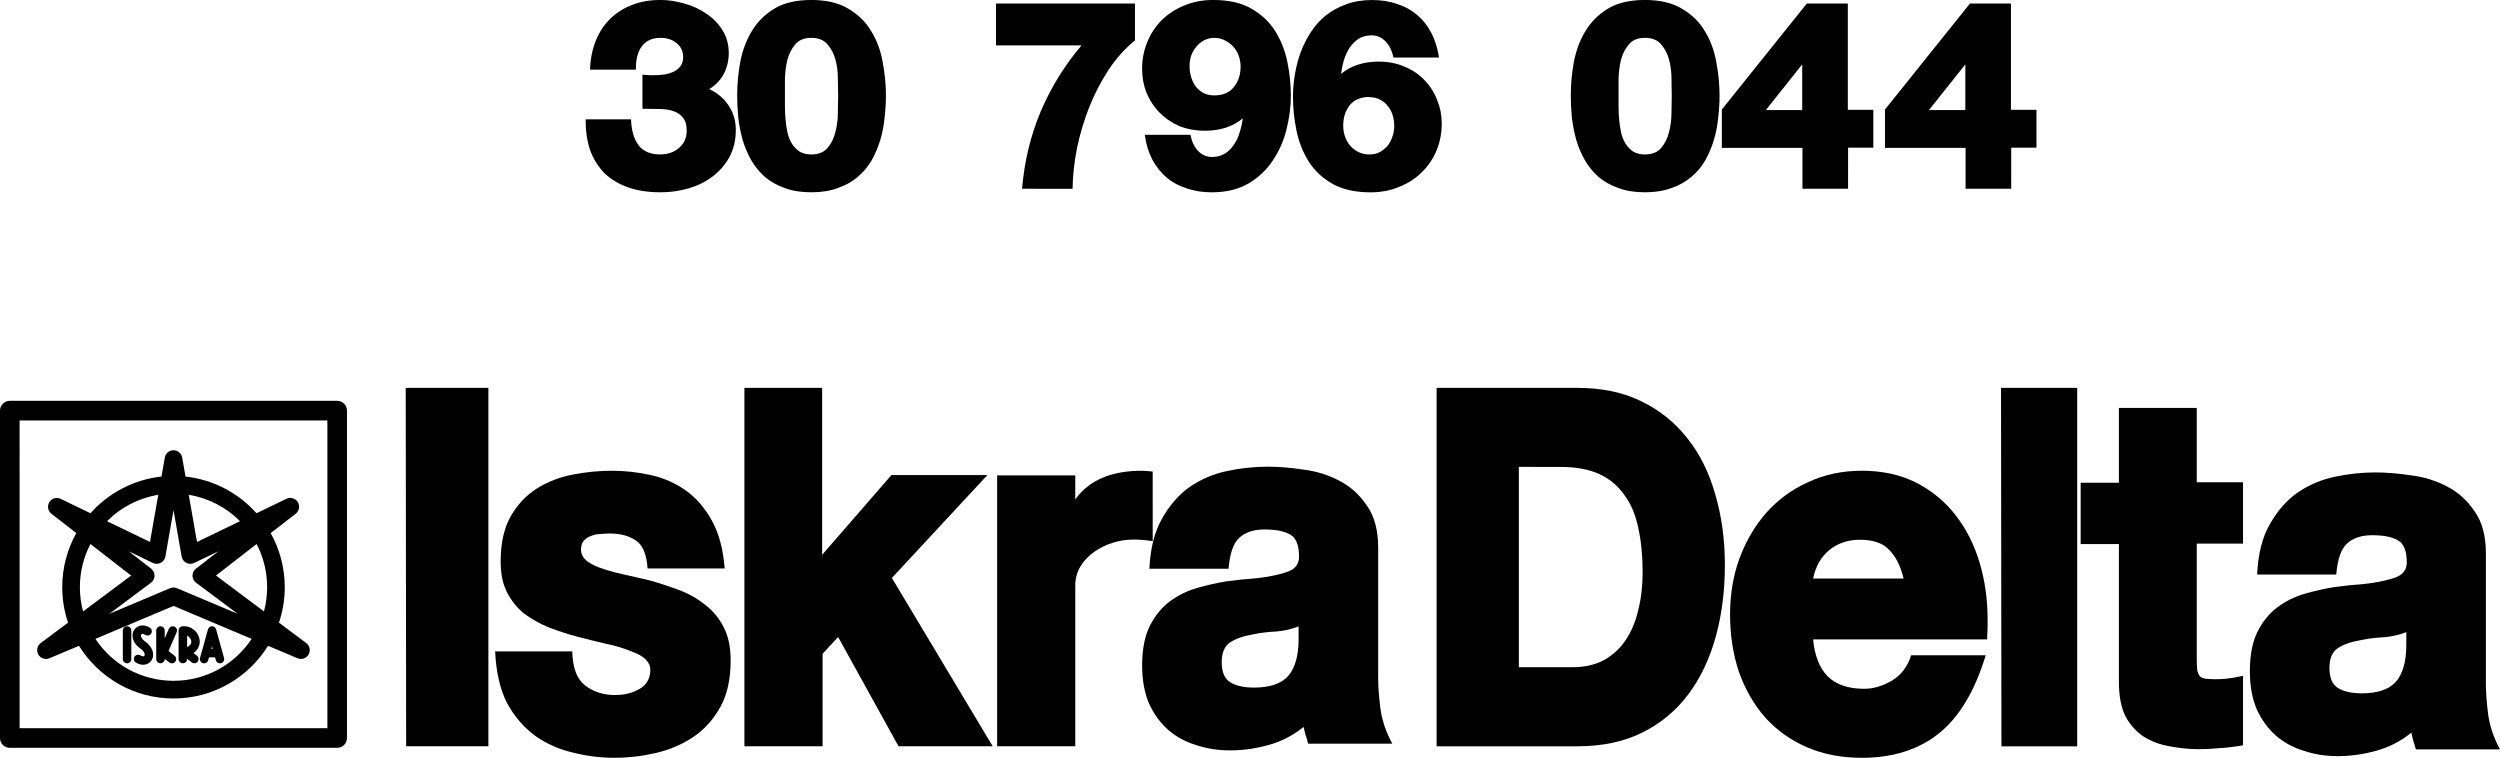
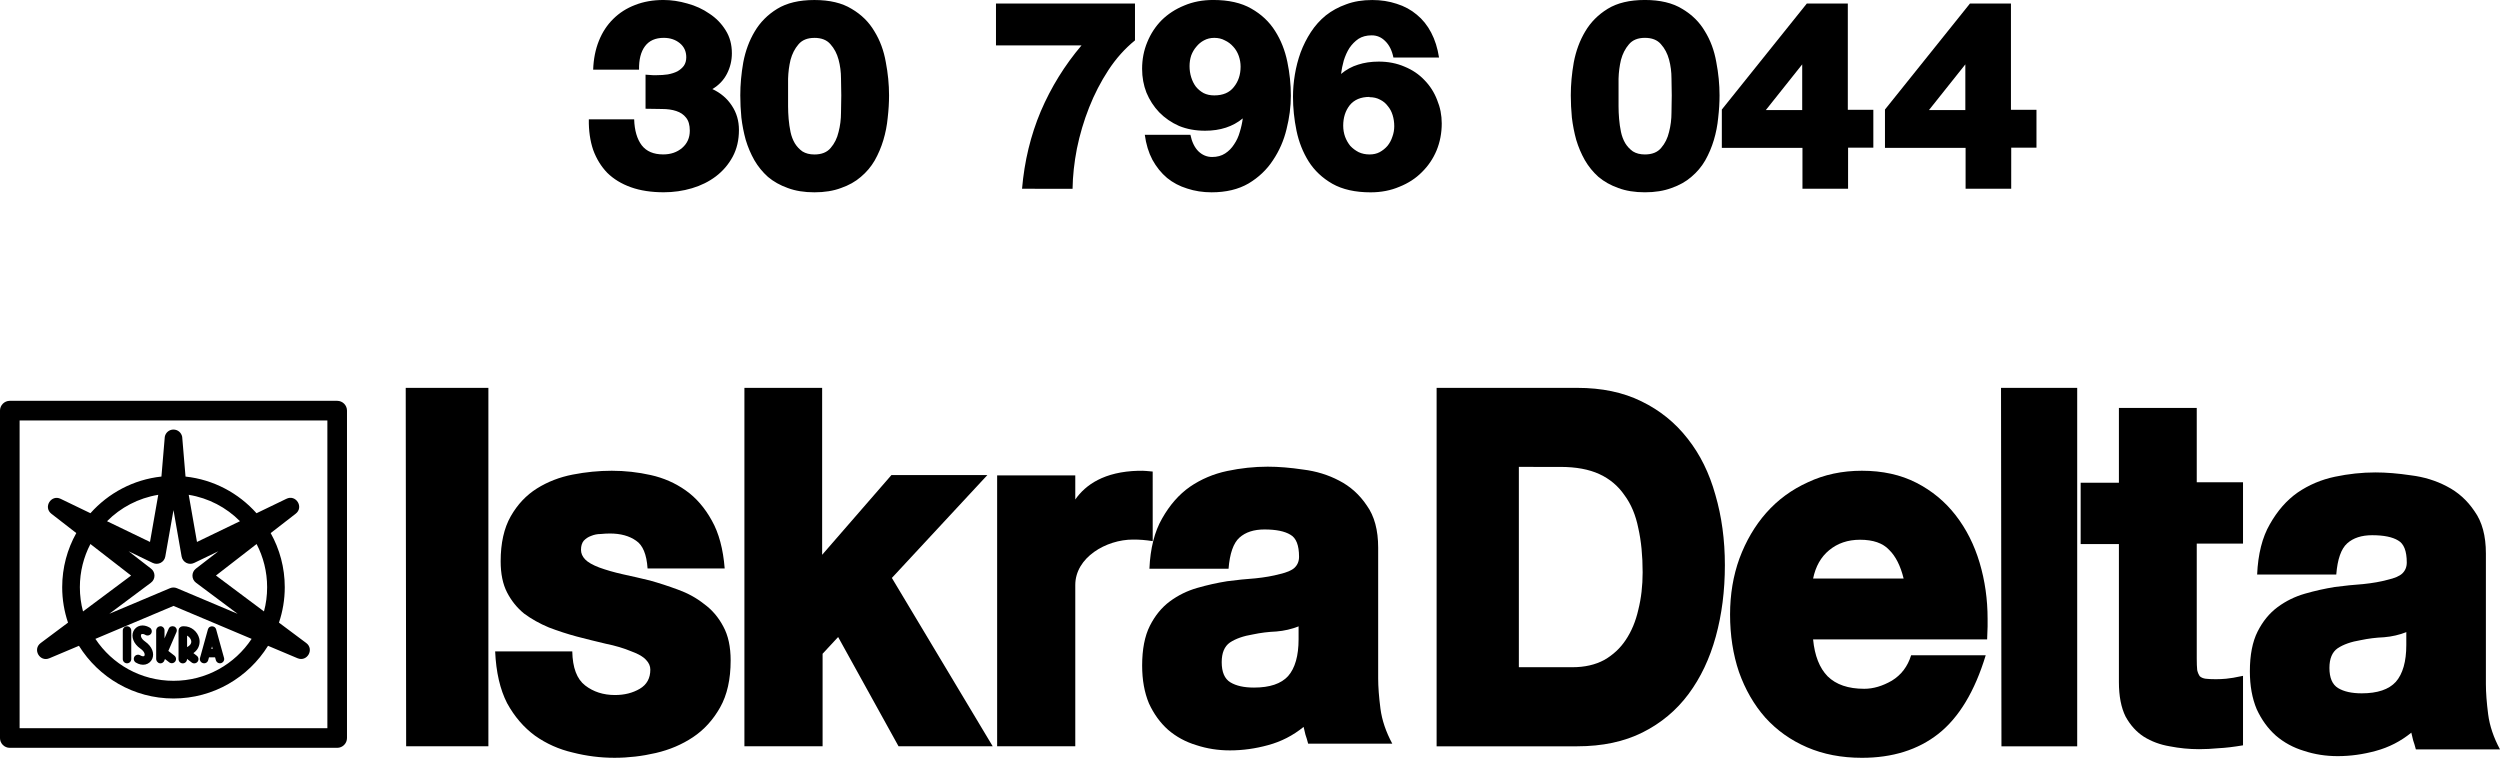
<svg xmlns="http://www.w3.org/2000/svg" width="127.44mm" height="38.629mm" viewBox="0 0 127.44 38.629" version="1.1" id="svg1" xml:space="preserve">
  <defs id="defs1" />
  <g id="layer1" transform="translate(-217.4338,38.62942)">
-     <path style="font-size:13.343px;font-family:KyrillaSansSerif-Black;-inkscape-font-specification:KyrillaSansSerif-Black;fill:#000000;fill-opacity:1;fill-rule:evenodd;stroke:none;stroke-width:0;stroke-linecap:round;stroke-linejoin:bevel;stroke-miterlimit:4.1;stroke-dasharray:none;paint-order:markers fill stroke" d="m 244.501,-35.355 q 0.48,-0.307 0.721,-0.814 0.24,-0.507 0.24,-1.081 0,-0.694 -0.307,-1.214 -0.307,-0.534 -0.801,-0.881 -0.48,-0.36 -1.081,-0.534 -0.6,-0.187 -1.174,-0.187 -0.774,0 -1.401,0.267 -0.614,0.254 -1.067,0.734 -0.454,0.48 -0.707,1.161 -0.254,0.68 -0.28,1.521 h 2.255 q -0.013,-0.801 0.294,-1.241 0.307,-0.44 0.921,-0.44 0.467,0 0.787,0.28 0.32,0.28 0.32,0.747 0,0.267 -0.12,0.454 -0.12,0.173 -0.32,0.294 -0.2,0.107 -0.467,0.16 -0.254,0.04 -0.547,0.04 -0.08,0 -0.187,0 -0.093,0 -0.36,-0.027 v 1.801 q 0.427,0 0.814,0.013 0.4,0 0.694,0.107 0.307,0.107 0.48,0.347 0.187,0.24 0.187,0.694 0,0.56 -0.374,0.907 -0.374,0.347 -0.934,0.347 -0.707,0 -1.054,-0.48 -0.347,-0.494 -0.374,-1.374 h -2.228 q -0.013,0.894 0.213,1.614 0.24,0.707 0.694,1.214 0.467,0.494 1.161,0.761 0.694,0.267 1.614,0.267 0.721,0 1.388,-0.213 0.667,-0.213 1.174,-0.627 0.52,-0.427 0.827,-1.041 0.307,-0.614 0.307,-1.414 0,-0.721 -0.347,-1.281 -0.347,-0.574 -0.961,-0.881 z m 5.017,5.457 q 0.747,0 1.308,-0.227 0.574,-0.213 0.974,-0.587 0.414,-0.374 0.68,-0.867 0.267,-0.507 0.427,-1.081 0.16,-0.574 0.213,-1.174 0.067,-0.614 0.067,-1.188 0,-0.867 -0.16,-1.761 -0.147,-0.907 -0.56,-1.628 -0.4,-0.734 -1.121,-1.188 -0.707,-0.467 -1.828,-0.467 -1.121,0 -1.828,0.467 -0.707,0.467 -1.107,1.201 -0.4,0.721 -0.56,1.628 -0.147,0.894 -0.147,1.748 0,0.574 0.053,1.174 0.067,0.6 0.213,1.174 0.16,0.574 0.427,1.081 0.267,0.494 0.667,0.881 0.414,0.374 0.974,0.587 0.56,0.227 1.308,0.227 z m 0,-8.166 q 0.52,0 0.787,0.334 0.28,0.334 0.4,0.814 0.12,0.48 0.12,1.001 0.013,0.52 0.013,0.894 0,0.374 -0.013,0.907 0,0.534 -0.12,1.027 -0.107,0.494 -0.387,0.841 -0.267,0.347 -0.801,0.347 -0.347,0 -0.587,-0.16 -0.227,-0.173 -0.374,-0.427 -0.147,-0.267 -0.213,-0.6 -0.067,-0.347 -0.093,-0.694 -0.027,-0.347 -0.027,-0.667 0,-0.334 0,-0.574 0,-0.36 0,-0.881 0.013,-0.52 0.12,-1.001 0.12,-0.48 0.387,-0.814 0.267,-0.347 0.787,-0.347 z" id="text28" transform="scale(1.037158,0.9641736)" aria-label="30 " />
+     <path style="font-size:13.343px;font-family:KyrillaSansSerif-Black;-inkscape-font-specification:KyrillaSansSerif-Black;fill:#000000;fill-opacity:1;fill-rule:evenodd;stroke:none;stroke-width:0;stroke-linecap:round;stroke-linejoin:bevel;stroke-miterlimit:4.1;stroke-dasharray:none;paint-order:markers fill stroke" d="m 253.746,-34.088 q 0.498,-0.296 0.747,-0.785 0.249,-0.489 0.249,-1.042 0,-0.669 -0.318,-1.171 -0.318,-0.515 -0.83,-0.849 -0.498,-0.347 -1.121,-0.515 -0.623,-0.18 -1.218,-0.18 -0.803,0 -1.453,0.257 -0.637,0.244 -1.107,0.708 -0.471,0.463 -0.733,1.119 -0.263,0.656 -0.291,1.467 h 2.339 q -0.014,-0.772 0.304,-1.196 0.318,-0.425 0.955,-0.425 0.484,0 0.816,0.27 0.332,0.27 0.332,0.72 0,0.257 -0.125,0.437 -0.125,0.167 -0.332,0.283 -0.208,0.103 -0.484,0.154 -0.263,0.039 -0.567,0.039 -0.083,0 -0.194,0 -0.097,0 -0.374,-0.026 v 1.737 q 0.443,0 0.844,0.013 0.415,0 0.72,0.103 0.318,0.103 0.498,0.334 0.194,0.232 0.194,0.669 0,0.54 -0.387,0.875 -0.388,0.334 -0.969,0.334 -0.733,0 -1.093,-0.463 -0.36,-0.476 -0.387,-1.325 h -2.311 q -0.014,0.862 0.221,1.557 0.249,0.682 0.72,1.171 0.484,0.476 1.204,0.733 0.72,0.257 1.674,0.257 0.747,0 1.439,-0.206 0.692,-0.206 1.218,-0.605 0.54,-0.412 0.858,-1.003 0.318,-0.592 0.318,-1.364 0,-0.695 -0.36,-1.235 -0.36,-0.553 -0.996,-0.849 z m 5.203,5.262 q 0.775,0 1.356,-0.219 0.595,-0.206 1.01,-0.566 0.429,-0.36 0.706,-0.836 0.277,-0.489 0.443,-1.042 0.166,-0.553 0.221,-1.132 0.069,-0.592 0.069,-1.145 0,-0.836 -0.166,-1.698 -0.152,-0.875 -0.581,-1.57 -0.415,-0.708 -1.162,-1.145 -0.733,-0.45 -1.896,-0.45 -1.162,0 -1.896,0.45 -0.733,0.45 -1.149,1.158 -0.415,0.695 -0.581,1.57 -0.152,0.862 -0.152,1.685 0,0.553 0.055,1.132 0.069,0.579 0.221,1.132 0.166,0.553 0.443,1.042 0.277,0.476 0.692,0.849 0.429,0.36 1.01,0.566 0.581,0.219 1.356,0.219 z m 0,-7.873 q 0.54,0 0.816,0.322 0.291,0.322 0.415,0.785 0.125,0.463 0.125,0.965 0.014,0.502 0.014,0.862 0,0.36 -0.014,0.875 0,0.515 -0.125,0.991 -0.111,0.476 -0.401,0.81 -0.277,0.334 -0.83,0.334 -0.36,0 -0.609,-0.154 -0.235,-0.167 -0.387,-0.412 -0.152,-0.257 -0.221,-0.579 -0.069,-0.334 -0.097,-0.669 -0.028,-0.334 -0.028,-0.643 0,-0.322 0,-0.553 0,-0.347 0,-0.849 0.014,-0.502 0.125,-0.965 0.125,-0.463 0.401,-0.785 0.277,-0.334 0.816,-0.334 z" id="text28" aria-label="30 " />
    <path style="font-size:13.343px;font-family:KyrillaSansSerif-Black;-inkscape-font-specification:KyrillaSansSerif-Black;fill:#000000;fill-opacity:1;fill-rule:evenodd;stroke:none;stroke-width:0;stroke-linecap:round;stroke-linejoin:bevel;stroke-miterlimit:4.1;stroke-dasharray:none;paint-order:markers fill stroke" d="m 262.36,-30.084 q 0.013,-1.014 0.213,-2.122 0.213,-1.121 0.6,-2.175 0.387,-1.054 0.947,-1.975 0.56,-0.921 1.308,-1.574 V -39.878 h -6.832 v 2.215 h 4.203 q -1.241,1.574 -2.001,3.482 -0.747,1.908 -0.921,4.096 z m 8.366,-3.723 q -0.04,0.347 -0.147,0.721 -0.093,0.36 -0.28,0.654 -0.173,0.294 -0.44,0.48 -0.267,0.187 -0.64,0.187 -0.387,0 -0.68,-0.307 -0.28,-0.307 -0.387,-0.867 h -2.242 q 0.093,0.747 0.374,1.321 0.294,0.574 0.721,0.961 0.427,0.374 0.987,0.56 0.56,0.2 1.201,0.2 1.067,0 1.815,-0.467 0.747,-0.48 1.201,-1.228 0.467,-0.747 0.667,-1.641 0.213,-0.907 0.213,-1.775 0,-0.894 -0.173,-1.788 -0.173,-0.907 -0.6,-1.628 -0.427,-0.734 -1.174,-1.188 -0.734,-0.454 -1.868,-0.454 -0.787,0 -1.428,0.294 -0.64,0.28 -1.107,0.774 -0.454,0.494 -0.707,1.161 -0.254,0.654 -0.254,1.414 0,0.667 0.213,1.254 0.227,0.587 0.627,1.041 0.414,0.454 0.974,0.721 0.574,0.254 1.281,0.254 1.121,0 1.855,-0.654 z m -1.401,-4.256 q 0.294,0 0.52,0.133 0.24,0.12 0.414,0.334 0.173,0.2 0.267,0.48 0.093,0.28 0.093,0.574 0,0.64 -0.334,1.081 -0.32,0.44 -0.961,0.44 -0.294,0 -0.52,-0.12 -0.227,-0.133 -0.387,-0.347 -0.147,-0.213 -0.227,-0.494 -0.08,-0.28 -0.08,-0.587 0,-0.294 0.08,-0.56 0.093,-0.267 0.254,-0.467 0.16,-0.213 0.374,-0.334 0.227,-0.133 0.507,-0.133 z m 6.231,1.908 q 0.04,-0.347 0.133,-0.707 0.107,-0.374 0.28,-0.667 0.187,-0.294 0.44,-0.48 0.267,-0.187 0.654,-0.187 0.387,0 0.667,0.307 0.294,0.307 0.4,0.867 h 2.242 q -0.107,-0.747 -0.387,-1.321 -0.28,-0.574 -0.707,-0.947 -0.427,-0.387 -0.987,-0.574 -0.56,-0.2 -1.201,-0.2 -0.721,0 -1.281,0.227 -0.56,0.213 -1.001,0.587 -0.427,0.374 -0.734,0.881 -0.307,0.507 -0.507,1.081 -0.187,0.56 -0.28,1.161 -0.093,0.6 -0.093,1.174 0,0.894 0.173,1.801 0.173,0.894 0.6,1.628 0.427,0.721 1.161,1.174 0.747,0.454 1.881,0.454 0.774,0 1.414,-0.294 0.654,-0.28 1.107,-0.774 0.467,-0.494 0.721,-1.147 0.254,-0.667 0.254,-1.428 0,-0.654 -0.227,-1.241 -0.213,-0.6 -0.627,-1.054 -0.4,-0.454 -0.974,-0.707 -0.574,-0.267 -1.268,-0.267 -0.56,0 -1.014,0.16 -0.454,0.147 -0.841,0.494 z m 1.401,1.228 q 0.294,0 0.52,0.133 0.227,0.12 0.374,0.334 0.16,0.2 0.24,0.48 0.08,0.28 0.08,0.587 0,0.294 -0.093,0.56 -0.08,0.267 -0.24,0.48 -0.16,0.2 -0.387,0.334 -0.213,0.12 -0.494,0.12 -0.294,0 -0.534,-0.12 -0.24,-0.133 -0.414,-0.334 -0.16,-0.213 -0.254,-0.48 -0.093,-0.28 -0.093,-0.587 0,-0.64 0.32,-1.081 0.334,-0.44 0.974,-0.44 z" id="text28-0" transform="scale(1.037158,0.9641735)" aria-label="796" />
    <path id="path29" style="font-size:13.343px;font-family:KyrillaSansSerif-Black;-inkscape-font-specification:KyrillaSansSerif-Black;fill:#000000;fill-opacity:1;fill-rule:evenodd;stroke:none;stroke-width:0;stroke-linecap:round;stroke-linejoin:bevel;stroke-miterlimit:4.1;stroke-dasharray:none;paint-order:markers fill stroke" d="m 319.958,-31.103 h 1.287 v -1.93 h -1.301 v -5.416 h -2.09 l -4.332,5.403 v 1.955 h 4.11 v 2.084 h 2.325 z m -2.339,-4.245 v 2.329 h -1.854 z" />
    <path id="path5" style="font-size:13.343px;font-family:KyrillaSansSerif-Black;-inkscape-font-specification:KyrillaSansSerif-Black;fill:#000000;fill-opacity:1;fill-rule:evenodd;stroke:none;stroke-width:0;stroke-linecap:round;stroke-linejoin:bevel;stroke-miterlimit:4.1;stroke-dasharray:none;paint-order:markers fill stroke" d="m 311.642,-31.103 h 1.287 v -1.93 h -1.301 v -5.416 h -2.09 l -4.332,5.403 v 1.955 h 4.11 v 2.084 h 2.325 z m -2.339,-4.245 v 2.329 h -1.854 z" />
    <path id="text28-0-2" style="font-size:13.343px;font-family:KyrillaSansSerif-Black;-inkscape-font-specification:KyrillaSansSerif-Black;fill:#000000;fill-opacity:1;fill-rule:evenodd;stroke:none;stroke-width:0;stroke-linecap:round;stroke-linejoin:bevel;stroke-miterlimit:4.1;stroke-dasharray:none;paint-order:markers fill stroke" transform="scale(1.037158,0.9641735)" d="m 290.49,-29.898 q 0.747,0 1.308,-0.227 0.574,-0.213 0.974,-0.587 0.414,-0.374 0.68,-0.867 0.267,-0.507 0.427,-1.081 0.16,-0.574 0.213,-1.174 0.067,-0.614 0.067,-1.188 0,-0.867 -0.16,-1.761 -0.147,-0.907 -0.56,-1.628 -0.4,-0.734 -1.121,-1.188 -0.707,-0.467 -1.828,-0.467 -1.121,0 -1.828,0.467 -0.707,0.467 -1.107,1.201 -0.4,0.721 -0.56,1.628 -0.147,0.894 -0.147,1.748 0,0.574 0.053,1.174 0.067,0.6 0.213,1.174 0.16,0.574 0.427,1.081 0.267,0.494 0.667,0.881 0.414,0.374 0.974,0.587 0.56,0.227 1.308,0.227 z m 0,-8.166 q 0.52,0 0.787,0.334 0.28,0.334 0.4,0.814 0.12,0.48 0.12,1.001 0.013,0.52 0.013,0.894 0,0.374 -0.013,0.907 0,0.534 -0.12,1.027 -0.107,0.494 -0.387,0.841 -0.267,0.347 -0.801,0.347 -0.347,0 -0.587,-0.16 -0.227,-0.173 -0.374,-0.427 -0.147,-0.267 -0.213,-0.6 -0.067,-0.347 -0.093,-0.694 -0.027,-0.347 -0.027,-0.667 0,-0.334 0,-0.574 0,-0.36 0,-0.881 0.013,-0.52 0.12,-1.001 0.12,-0.48 0.387,-0.814 0.267,-0.347 0.787,-0.347 z" />
    <g id="g2" transform="matrix(0.7029153,0,0,0.7029153,200.7341,-70.66771)" style="fill:#000000;fill-opacity:1;stroke:none;stroke-width:0;stroke-dasharray:none">
      <path id="path4-31" style="font-size:33.028px;font-family:KyrillaSansSerif-Black;-inkscape-font-specification:KyrillaSansSerif-Black;fill:#000000;fill-opacity:1;fill-rule:evenodd;stroke:none;stroke-width:0;stroke-dasharray:none" d="m 118.625,99.51 h 6.102 c -0.462,-0.857 -0.748,-1.703 -0.858,-2.537 -0.11,-0.857 -0.165,-1.587 -0.165,-2.189 v -9.488 c 0,-1.274 -0.275,-2.294 -0.825,-3.058 -0.528,-0.788 -1.198,-1.39 -2.012,-1.807 -0.792,-0.417 -1.66,-0.683 -2.606,-0.799 -0.923,-0.139 -1.781,-0.209 -2.573,-0.209 -0.967,0 -1.946,0.104 -2.935,0.313 -0.989,0.209 -1.891,0.591 -2.704,1.147 -0.792,0.556 -1.462,1.321 -2.012,2.294 -0.55,0.95 -0.858,2.166 -0.923,3.649 h 5.739 c 0.088,-1.112 0.352,-1.865 0.792,-2.259 0.44,-0.394 1.044,-0.591 1.814,-0.591 0.836,0 1.462,0.127 1.88,0.382 0.418,0.232 0.627,0.765 0.627,1.599 0,0.324 -0.11,0.591 -0.33,0.799 -0.198,0.185 -0.55,0.336 -1.055,0.452 -0.506,0.139 -1.099,0.243 -1.781,0.313 -0.66,0.046 -1.341,0.116 -2.045,0.209 -0.726,0.116 -1.451,0.278 -2.177,0.487 -0.726,0.209 -1.385,0.533 -1.979,0.973 -0.594,0.44 -1.077,1.031 -1.451,1.772 -0.374,0.741 -0.561,1.703 -0.561,2.885 0,1.043 0.165,1.958 0.495,2.746 0.352,0.765 0.814,1.402 1.385,1.911 0.594,0.51 1.275,0.88 2.045,1.112 0.77,0.255 1.583,0.382 2.441,0.382 0.923,0 1.847,-0.127 2.77,-0.382 0.945,-0.255 1.803,-0.695 2.573,-1.321 0.044,0.185 0.088,0.371 0.132,0.556 0.066,0.185 0.132,0.405 0.198,0.66 z m -0.693,-8.515 v 0.938 c 0,1.205 -0.253,2.097 -0.759,2.676 -0.506,0.556 -1.33,0.834 -2.474,0.834 -0.726,0 -1.297,-0.127 -1.715,-0.382 -0.418,-0.255 -0.627,-0.741 -0.627,-1.46 0,-0.672 0.198,-1.147 0.594,-1.425 0.418,-0.278 0.978,-0.475 1.682,-0.591 0.55,-0.116 1.11,-0.185 1.682,-0.209 0.572,-0.046 1.121,-0.174 1.649,-0.382 z" />
      <path id="path4-3-6" style="font-size:33.028px;font-family:KyrillaSansSerif-Black;-inkscape-font-specification:KyrillaSansSerif-Black;fill:#000000;fill-opacity:1;fill-rule:evenodd;stroke:none;stroke-width:0;stroke-dasharray:none" d="m 198.958,99.927 h 6.102 c -0.462,-0.857 -0.748,-1.703 -0.858,-2.537 -0.11,-0.857 -0.165,-1.587 -0.165,-2.189 v -9.488 c 0,-1.274 -0.275,-2.294 -0.825,-3.058 -0.528,-0.788 -1.198,-1.39 -2.012,-1.807 -0.792,-0.417 -1.66,-0.683 -2.606,-0.799 -0.923,-0.139 -1.781,-0.209 -2.573,-0.209 -0.967,0 -1.946,0.104 -2.935,0.313 -0.989,0.209 -1.891,0.591 -2.704,1.147 -0.792,0.556 -1.462,1.321 -2.012,2.294 -0.55,0.95 -0.858,2.166 -0.923,3.649 h 5.739 c 0.088,-1.112 0.352,-1.865 0.792,-2.259 0.44,-0.394 1.044,-0.591 1.814,-0.591 0.836,0 1.462,0.127 1.88,0.382 0.418,0.232 0.627,0.765 0.627,1.599 0,0.324 -0.11,0.591 -0.33,0.799 -0.198,0.185 -0.55,0.336 -1.055,0.452 -0.506,0.139 -1.099,0.243 -1.781,0.313 -0.66,0.046 -1.341,0.116 -2.045,0.209 -0.726,0.116 -1.451,0.278 -2.177,0.487 -0.726,0.209 -1.385,0.533 -1.979,0.973 -0.594,0.44 -1.077,1.031 -1.451,1.772 -0.374,0.741 -0.561,1.703 -0.561,2.885 0,1.043 0.165,1.958 0.495,2.746 0.352,0.765 0.814,1.402 1.385,1.911 0.594,0.51 1.275,0.88 2.045,1.112 0.77,0.255 1.583,0.382 2.441,0.382 0.923,0 1.847,-0.127 2.77,-0.382 0.945,-0.255 1.803,-0.695 2.573,-1.321 0.044,0.185 0.088,0.371 0.132,0.556 0.066,0.185 0.132,0.405 0.198,0.66 z m -0.693,-8.515 v 0.938 c 0,1.205 -0.253,2.097 -0.759,2.676 -0.506,0.556 -1.33,0.834 -2.474,0.834 -0.726,0 -1.297,-0.127 -1.715,-0.382 -0.418,-0.255 -0.627,-0.741 -0.627,-1.46 0,-0.672 0.198,-1.147 0.594,-1.425 0.418,-0.278 0.978,-0.475 1.682,-0.591 0.55,-0.116 1.11,-0.185 1.682,-0.209 0.572,-0.046 1.121,-0.174 1.649,-0.382 z" />
      <path style="font-size:33.028px;font-family:KyrillaSansSerif-Black;-inkscape-font-specification:KyrillaSansSerif-Black;fill:#000000;fill-opacity:1;fill-rule:evenodd;stroke:none;stroke-width:0;stroke-dasharray:none" d="m 88.921,99.701 h 6.829 L 88.437,87.492 95.363,80.031 H 88.405 L 83.38,85.814 V 73.706 h -5.637 v 25.995 h 5.67 v -6.711 l 1.127,-1.214 z" id="path2-7" />
      <path style="font-size:33.028px;font-family:KyrillaSansSerif-Black;-inkscape-font-specification:KyrillaSansSerif-Black;fill:#000000;fill-opacity:1;fill-rule:evenodd;stroke:none;stroke-width:0;stroke-dasharray:none" d="m 68.322,100.535 c 0.999,0 1.998,-0.116 2.996,-0.348 0.999,-0.232 1.898,-0.614 2.697,-1.147 0.799,-0.533 1.454,-1.251 1.964,-2.155 0.511,-0.904 0.766,-2.039 0.766,-3.406 0,-0.996 -0.178,-1.819 -0.533,-2.467 C 75.858,90.341 75.392,89.796 74.815,89.379 74.26,88.939 73.627,88.592 72.917,88.337 72.229,88.082 71.552,87.862 70.886,87.676 70.22,87.514 69.565,87.364 68.922,87.225 68.3,87.086 67.734,86.923 67.224,86.738 c -0.488,-0.185 -0.832,-0.382 -1.032,-0.591 -0.2,-0.209 -0.3,-0.44 -0.3,-0.695 0,-0.278 0.067,-0.498 0.2,-0.66 0.155,-0.162 0.333,-0.278 0.533,-0.348 0.222,-0.093 0.455,-0.139 0.699,-0.139 0.244,-0.023 0.466,-0.035 0.666,-0.035 0.777,0 1.409,0.174 1.898,0.521 0.488,0.324 0.766,0.996 0.832,2.016 h 5.593 c -0.111,-1.413 -0.422,-2.572 -0.932,-3.475 -0.511,-0.927 -1.143,-1.657 -1.898,-2.189 -0.755,-0.533 -1.598,-0.904 -2.53,-1.112 -0.932,-0.209 -1.876,-0.313 -2.83,-0.313 -0.932,0 -1.876,0.093 -2.83,0.278 -0.954,0.185 -1.82,0.521 -2.597,1.008 -0.777,0.487 -1.409,1.158 -1.898,2.016 -0.488,0.857 -0.732,1.946 -0.732,3.267 0,0.904 0.155,1.657 0.466,2.259 0.311,0.602 0.721,1.112 1.232,1.529 0.533,0.394 1.132,0.73 1.798,1.008 0.666,0.255 1.343,0.475 2.031,0.66 0.71,0.185 1.409,0.359 2.098,0.521 0.688,0.139 1.31,0.324 1.864,0.556 0.511,0.185 0.866,0.394 1.065,0.626 0.2,0.209 0.3,0.44 0.3,0.695 0,0.626 -0.255,1.089 -0.766,1.39 -0.511,0.301 -1.11,0.452 -1.798,0.452 -0.843,0 -1.565,-0.232 -2.164,-0.695 -0.599,-0.463 -0.91,-1.286 -0.932,-2.467 h -5.593 c 0.067,1.506 0.355,2.757 0.866,3.753 0.533,0.973 1.21,1.761 2.031,2.363 0.821,0.579 1.731,0.985 2.73,1.216 0.999,0.255 2.009,0.382 3.03,0.382 z" id="path1-5" />
      <path style="font-size:33.028px;font-family:KyrillaSansSerif-Black;-inkscape-font-specification:KyrillaSansSerif-Black;fill:#000000;fill-opacity:1;fill-rule:evenodd;stroke:none;stroke-width:0;stroke-dasharray:none" d="m 53.212,99.701 h 5.964 V 73.706 h -5.995 z" id="text1-48" />
      <path style="font-size:33.028px;font-family:KyrillaSansSerif-Black;-inkscape-font-specification:KyrillaSansSerif-Black;fill:#000000;fill-opacity:1;fill-rule:evenodd;stroke:none;stroke-width:0;stroke-dasharray:none" d="m 183.23,99.91 q 0.677,0 1.419,-0.07 0.742,-0.035 1.774,-0.209 v -5.039 q -0.806,0.174 -1.226,0.209 -0.387,0.035 -0.742,0.035 -0.452,0 -0.742,-0.035 -0.258,-0.035 -0.419,-0.174 -0.129,-0.174 -0.194,-0.452 -0.032,-0.313 -0.032,-0.834 v -8.341 h 3.355 v -4.448 h -3.355 v -5.387 h -5.645 v 5.422 h -2.774 v 4.448 h 2.774 v 10.009 q 0,1.529 0.484,2.502 0.516,0.938 1.323,1.46 0.839,0.521 1.871,0.695 1.065,0.209 2.129,0.209 z" id="path11-8" />
      <path style="font-size:33.028px;font-family:KyrillaSansSerif-Black;-inkscape-font-specification:KyrillaSansSerif-Black;fill:#000000;fill-opacity:1;fill-rule:evenodd;stroke:none;stroke-width:0;stroke-dasharray:none" d="m 177.726,94.753 h 5.78 V 70.047 h -5.813 z" id="path10-9" transform="scale(0.9503662,1.052226)" />
      <path id="path8-5" style="font-size:33.028px;font-family:KyrillaSansSerif-Black;-inkscape-font-specification:KyrillaSansSerif-Black;fill:#000000;fill-opacity:1;fill-rule:evenodd;stroke:none;stroke-width:0;stroke-dasharray:none" d="m 167.866,91.951 q 0.034,-0.66 0.034,-0.938 0,-0.313 0,-0.556 0,-2.12 -0.578,-4.066 -0.578,-1.946 -1.735,-3.441 -1.157,-1.494 -2.858,-2.363 -1.701,-0.869 -3.946,-0.869 -2.143,0 -3.912,0.834 -1.769,0.799 -3.028,2.224 -1.225,1.39 -1.939,3.302 -0.68,1.877 -0.68,4.066 0,2.259 0.646,4.17 0.68,1.911 1.905,3.302 1.259,1.39 3.028,2.155 1.769,0.765 3.98,0.765 3.334,0 5.545,-1.738 2.245,-1.772 3.436,-5.7 h -5.409 q -0.374,1.216 -1.395,1.842 -1.021,0.591 -2.007,0.591 -1.735,0 -2.653,-0.904 -0.884,-0.904 -1.055,-2.676 z m -9.219,-7.229 q 1.429,0 2.109,0.73 0.714,0.695 1.055,2.085 h -6.566 q 0.272,-1.321 1.157,-2.05 0.918,-0.765 2.245,-0.765 z" />
      <path id="text1-4-8" style="font-size:33.028px;font-family:KyrillaSansSerif-Black;-inkscape-font-specification:KyrillaSansSerif-Black;fill:#000000;fill-opacity:1;fill-rule:evenodd;stroke:none;stroke-width:0;stroke-dasharray:none" d="m 145.358,94.753 q 2.873,0 4.987,-0.958 2.114,-0.958 3.501,-2.642 1.387,-1.684 2.081,-3.963 0.694,-2.279 0.694,-4.921 0,-2.609 -0.727,-4.855 -0.694,-2.246 -2.114,-3.864 -1.42,-1.651 -3.534,-2.576 -2.081,-0.925 -4.888,-0.925 h -10.734 v 24.705 z m -1.288,-19.256 q 1.784,0 2.973,0.495 1.189,0.495 1.916,1.453 0.76,0.925 1.057,2.279 0.33,1.321 0.33,3.039 0,1.387 -0.33,2.576 -0.297,1.189 -0.958,2.081 -0.628,0.859 -1.651,1.387 -1.024,0.495 -2.411,0.495 h -4.096 v -13.806 z" transform="scale(0.9503662,1.052226)" />
      <path style="font-size:36.404px;font-family:'Test Söhne';-inkscape-font-specification:'Test Söhne';fill:#000000;fill-opacity:1;fill-rule:evenodd;stroke:none;stroke-width:0;stroke-linecap:round;stroke-linejoin:round;stroke-miterlimit:4.1;stroke-dasharray:none" d="m 107.352,79.776 c -0.328,-0.028 -0.597,-0.068 -1.044,-0.056 -2.466,0.065 -3.825,1.012 -4.57,2.083 v -1.748 H 96.071 V 99.701 h 5.667 V 88.004 c 0,-2.001 2.244,-3.295 4.183,-3.295 0.507,0 0.865,0.028 1.432,0.113 z" id="path16-2" />
    </g>
-     <path id="path5-4-5" style="color:#000000;fill:#000000;fill-opacity:1;fill-rule:evenodd;stroke:none;stroke-width:0;stroke-linecap:round;stroke-linejoin:round;stroke-miterlimit:4.1;stroke-dasharray:none;paint-order:markers fill stroke" d="m 217.933,-18.197 a 0.5,0.5 0 0 0 -0.5,0.5 v 16.689 a 0.5,0.5 0 0 0 0.5,0.5 h 16.689 a 0.5,0.5 0 0 0 0.5,-0.5 V -17.697 a 0.5,0.5 0 0 0 -0.5,-0.5 z m 0.5,1 h 15.689 V -1.508 H 218.434 Z m 7.846,1.518 a 0.45,0.45 0 0 0 -0.443,0.371 l -0.171,0.972 c -1.433,0.155 -2.708,0.846 -3.619,1.869 l -1.519,-0.733 a 0.45,0.45 0 0 0 -0.47,0.762 l 1.268,0.983 c -0.457,0.817 -0.719,1.758 -0.719,2.76 0,0.631 0.105,1.238 0.297,1.806 l -1.393,1.04 a 0.45,0.45 0 0 0 0.445,0.775 l 1.504,-0.635 c 1.002,1.611 2.788,2.686 4.82,2.686 2.032,0 3.818,-1.075 4.819,-2.686 l 1.505,0.635 a 0.45,0.45 0 0 0 0.443,-0.775 l -1.392,-1.04 c 0.191,-0.568 0.296,-1.174 0.296,-1.806 0,-1.001 -0.262,-1.942 -0.718,-2.759 l 1.269,-0.983 a 0.45,0.45 0 0 0 -0.473,-0.762 l -1.518,0.733 c -0.911,-1.022 -2.185,-1.714 -3.619,-1.869 l -0.17,-0.971 a 0.45,0.45 0 0 0 -0.443,-0.371 z m -0.777,2.273 -0.422,2.403 -2.191,-1.057 c 0.692,-0.697 1.598,-1.18 2.613,-1.346 z m 1.553,0 c 1.015,0.165 1.921,0.648 2.613,1.345 l -2.192,1.058 z m -0.776,0.78 0.414,2.365 a 0.45,0.45 0 0 0 0.639,0.328 l 1.235,-0.595 -1.145,0.886 a 0.45,0.45 0 0 0 0.006,0.717 l 2.123,1.586 -3.097,-1.307 a 0.45,0.45 0 0 0 -0.35,0 l -3.095,1.305 2.121,-1.584 a 0.45,0.45 0 0 0 0.008,-0.717 l -1.145,-0.886 1.232,0.595 a 0.45,0.45 0 0 0 0.639,-0.328 z m -4.236,1.728 2.074,1.609 -2.45,1.829 c -0.105,-0.394 -0.161,-0.808 -0.161,-1.235 0,-0.795 0.195,-1.544 0.537,-2.202 z m 8.472,5.17e-4 c 0.342,0.659 0.536,1.407 0.536,2.202 0,0.427 -0.057,0.84 -0.161,1.234 l -2.448,-1.83 z m -4.235,3.155 3.982,1.68 c -0.853,1.29 -2.316,2.138 -3.982,2.138 -1.667,0 -3.13,-0.848 -3.983,-2.138 z m -1.579,0.996 c -0.04,-1.969e-4 -0.081,0.004 -0.119,0.012 -0.156,0.034 -0.286,0.144 -0.348,0.284 -0.124,0.28 0.009,0.638 0.357,0.883 0.236,0.166 0.229,0.311 0.21,0.355 -0.01,0.022 -0.018,0.03 -0.045,0.036 -0.027,0.006 -0.083,0.005 -0.171,-0.047 a 0.216,0.216 0 0 0 -0.297,0.073 0.216,0.216 0 0 0 0.074,0.297 c 0.16,0.096 0.33,0.133 0.486,0.099 0.156,-0.034 0.286,-0.144 0.348,-0.284 0.124,-0.28 -0.009,-0.638 -0.357,-0.883 -0.236,-0.166 -0.23,-0.311 -0.21,-0.355 0.01,-0.022 0.018,-0.03 0.045,-0.036 0.027,-0.006 0.083,-0.005 0.171,0.048 a 0.216,0.216 0 0 0 0.297,-0.074 0.216,0.216 0 0 0 -0.073,-0.297 c -0.12,-0.072 -0.246,-0.111 -0.367,-0.112 z m 2.107,0.038 c -0.025,3.948e-4 -0.051,0.002 -0.077,0.005 a 0.216,0.216 0 0 0 -0.017,0.004 0.216,0.216 0 0 0 -0.025,0.006 0.216,0.216 0 0 0 -0.028,0.011 0.216,0.216 0 0 0 -0.022,0.013 0.216,0.216 0 0 0 -0.024,0.018 0.216,0.216 0 0 0 -0.019,0.019 0.216,0.216 0 0 0 -0.018,0.023 0.216,0.216 0 0 0 -0.015,0.024 0.216,0.216 0 0 0 -0.011,0.026 0.216,0.216 0 0 0 -0.008,0.027 0.216,0.216 0 0 0 -0.004,0.027 0.216,0.216 0 0 0 -0.002,0.016 v 1.455 a 0.216,0.216 0 0 0 0.217,0.217 0.216,0.216 0 0 0 0.216,-0.217 v -0.013 l 0.237,0.184 a 0.216,0.216 0 0 0 0.303,-0.038 0.216,0.216 0 0 0 -0.039,-0.303 l -0.173,-0.134 c 0.067,-0.048 0.124,-0.102 0.171,-0.162 0.137,-0.176 0.171,-0.395 0.127,-0.582 -0.084,-0.351 -0.405,-0.631 -0.789,-0.625 z m -2.897,0.004 a 0.216,0.216 0 0 0 -0.216,0.216 v 1.455 a 0.216,0.216 0 0 0 0.216,0.217 0.216,0.216 0 0 0 0.217,-0.217 v -1.455 a 0.216,0.216 0 0 0 -0.217,-0.216 z m 1.702,0 a 0.216,0.216 0 0 0 -0.216,0.216 v 1.455 a 0.216,0.216 0 0 0 0.002,0.012 0.216,0.216 0 0 0 0.004,0.029 0.216,0.216 0 0 0 0.007,0.026 0.216,0.216 0 0 0 0.011,0.027 0.216,0.216 0 0 0 0.013,0.024 0.216,0.216 0 0 0 0.017,0.023 0.216,0.216 0 0 0 0.02,0.02 0.216,0.216 0 0 0 0.022,0.017 0.216,0.216 0 0 0 0.024,0.014 0.216,0.216 0 0 0 0.011,0.007 0.216,0.216 0 0 0 0.015,0.004 0.216,0.216 0 0 0 0.027,0.008 0.216,0.216 0 0 0 0.028,0.003 0.216,0.216 0 0 0 0.015,0.002 0.216,0.216 0 0 0 0.013,-0.001 0.216,0.216 0 0 0 0.027,-0.004 0.216,0.216 0 0 0 0.028,-0.007 0.216,0.216 0 0 0 0.025,-0.01 0.216,0.216 0 0 0 0.025,-0.014 0.216,0.216 0 0 0 0.021,-0.017 0.216,0.216 0 0 0 0.021,-0.02 0.216,0.216 0 0 0 0.017,-0.022 0.216,0.216 0 0 0 0.015,-0.024 0.216,0.216 0 0 0 0.006,-0.011 l 0.036,-0.084 0.219,0.169 a 0.216,0.216 0 0 0 0.303,-0.038 0.216,0.216 0 0 0 -0.038,-0.303 l -0.307,-0.238 0.414,-0.961 a 0.216,0.216 0 0 0 -0.113,-0.284 0.216,0.216 0 0 0 -0.165,-0.002 0.216,0.216 0 0 0 -0.119,0.115 l -0.212,0.492 V -6.49 a 0.216,0.216 0 0 0 -0.216,-0.216 z m 2.631,0 a 0.216,0.216 0 0 0 -0.023,0.003 0.216,0.216 0 0 0 -0.033,0.005 0.216,0.216 0 0 0 -0.001,5.167e-4 0.216,0.216 0 0 0 -0.018,0.007 0.216,0.216 0 0 0 -0.034,0.014 0.216,0.216 0 0 0 -0.017,0.013 0.216,0.216 0 0 0 -0.028,0.022 0.216,0.216 0 0 0 -0.014,0.018 0.216,0.216 0 0 0 -0.02,0.027 0.216,0.216 0 0 0 -0.01,0.023 0.216,0.216 0 0 0 -0.012,0.027 l -0.403,1.455 a 0.216,0.216 0 0 0 0.151,0.266 0.216,0.216 0 0 0 0.266,-0.15 l 0.04,-0.146 h 0.309 l 0.041,0.146 a 0.216,0.216 0 0 0 0.266,0.15 0.216,0.216 0 0 0 0.15,-0.266 l -0.085,-0.305 a 0.216,0.216 0 0 0 0,-5.167e-4 l -0.318,-1.15 a 0.216,0.216 0 0 0 -5.2e-4,-0.002 0.216,0.216 0 0 0 -0.021,-0.05 0.216,0.216 0 0 0 -0.001,-0.002 0.216,0.216 0 0 0 -0.034,-0.042 0.216,0.216 0 0 0 -0.001,-0.002 0.216,0.216 0 0 0 -0.043,-0.033 0.216,0.216 0 0 0 -0.001,-5.168e-4 0.216,0.216 0 0 0 -0.048,-0.02 0.216,0.216 0 0 0 -0.002,0 0.216,0.216 0 0 0 -0.024,-0.004 0.216,0.216 0 0 0 -0.029,-0.004 h -0.001 a 0.216,0.216 0 0 0 -0.002,0 z m -1.272,0.474 c 0.1,0.055 0.183,0.152 0.206,0.248 0.018,0.077 0.011,0.142 -0.047,0.217 -0.031,0.04 -0.082,0.083 -0.159,0.124 z m 1.272,0.551 0.035,0.126 h -0.07 z" />
+     <path id="path5-4-5-2-9" style="color:#000000;fill:#000000;fill-opacity:1;fill-rule:evenodd;stroke:none;stroke-width:0;stroke-linecap:round;stroke-linejoin:round;stroke-miterlimit:4.1;stroke-dasharray:none;paint-order:markers fill stroke" d="m 217.933,-18.197 c -0.276,2.02e-4 -0.5,0.225 -0.5,0.5 v 16.689 c 1.3e-4,0.276 0.224,0.5 0.5,0.5 h 16.689 c 0.276,1.3486e-4 0.5,-0.224 0.5,-0.5 V -17.697 c 1.3e-4,-0.276 -0.224,-0.5 -0.5,-0.5 z m 0.5,1 h 15.689 v 15.689 h -15.689 z m 7.845,0.464 c -0.218,0 -0.405,0.156 -0.444,0.371 l -0.171,2.025 c -1.433,0.155 -2.708,0.846 -3.619,1.869 l -1.519,-0.733 c -0.487,-0.235 -0.898,0.431 -0.47,0.762 l 1.268,0.983 c -0.457,0.817 -0.719,1.759 -0.719,2.76 0,0.632 0.105,1.238 0.297,1.806 l -1.393,1.04 c -0.429,0.318 -0.047,0.986 0.446,0.775 l 1.504,-0.634 c 1.002,1.611 2.788,2.686 4.82,2.686 2.032,0 3.818,-1.075 4.819,-2.686 l 1.505,0.634 c 0.489,0.203 0.866,-0.457 0.444,-0.775 l -1.392,-1.04 c 0.191,-0.568 0.296,-1.174 0.296,-1.806 0,-1.001 -0.262,-1.942 -0.718,-2.759 l 1.269,-0.983 c 0.439,-0.33 0.02,-1.009 -0.473,-0.762 l -1.518,0.733 c -0.911,-1.022 -2.185,-1.714 -3.619,-1.869 l -0.17,-2.025 c -0.041,-0.215 -0.225,-0.371 -0.444,-0.371 z m -0.777,3.327 -0.421,2.403 -2.191,-1.057 c 0.692,-0.697 1.598,-1.18 2.613,-1.346 z m 1.553,0 c 1.015,0.165 1.921,0.648 2.613,1.345 l -2.192,1.058 z m -0.776,0.78 0.414,2.365 c 0.054,0.295 0.369,0.458 0.638,0.328 l 1.235,-0.595 -1.145,0.886 c -0.236,0.182 -0.233,0.539 0.005,0.717 l 2.123,1.586 -3.097,-1.307 c -0.112,-0.047 -0.238,-0.047 -0.35,0 l -3.095,1.305 2.121,-1.584 c 0.239,-0.177 0.243,-0.535 0.007,-0.717 l -1.145,-0.886 1.233,0.595 c 0.269,0.129 0.587,-0.034 0.638,-0.328 z m -4.236,1.728 2.074,1.609 -2.45,1.829 c -0.105,-0.394 -0.161,-0.807 -0.161,-1.235 0,-0.795 0.195,-1.544 0.537,-2.202 z m 8.472,5.4e-4 c 0.342,0.659 0.537,1.407 0.537,2.202 0,0.427 -0.054,0.84 -0.161,1.234 l -2.448,-1.83 z m -4.235,3.155 3.982,1.68 c -0.853,1.29 -2.315,2.138 -3.982,2.138 -1.666,0 -3.13,-0.848 -3.983,-2.138 z m -1.579,0.996 c -0.041,-2.023e-4 -0.08,0.005 -0.119,0.013 -0.156,0.034 -0.286,0.144 -0.348,0.284 -0.123,0.28 0.007,0.638 0.357,0.883 0.237,0.167 0.229,0.311 0.21,0.355 -0.013,0.02 -0.02,0.034 -0.047,0.034 -0.027,0.007 -0.084,0.005 -0.171,-0.047 -0.102,-0.061 -0.235,-0.027 -0.297,0.073 -0.061,0.102 -0.027,0.235 0.074,0.297 0.16,0.096 0.33,0.133 0.485,0.099 0.156,-0.034 0.287,-0.144 0.349,-0.284 0.124,-0.28 -0.007,-0.638 -0.357,-0.883 -0.237,-0.167 -0.23,-0.311 -0.21,-0.355 0.007,-0.02 0.02,-0.027 0.047,-0.034 0.027,-0.005 0.083,-0.005 0.171,0.047 0.102,0.061 0.235,0.027 0.297,-0.073 0.061,-0.102 0.027,-0.235 -0.073,-0.297 -0.12,-0.072 -0.246,-0.111 -0.367,-0.111 z m 2.107,0.04 c -0.027,4.046e-4 -0.054,0.002 -0.077,0.005 -0.005,0.001 -0.013,0.003 -0.02,0.005 -0.007,0.001 -0.02,0.003 -0.027,0.005 -0.007,0.003 -0.02,0.007 -0.027,0.013 -0.007,0.003 -0.013,0.007 -0.02,0.013 -0.007,0.005 -0.02,0.007 -0.027,0.02 -0.007,0.005 -0.013,0.013 -0.02,0.02 -0.007,0.007 -0.013,0.013 -0.02,0.02 -0.005,0.007 -0.007,0.02 -0.013,0.027 -0.005,0.007 -0.007,0.02 -0.007,0.027 -0.003,0.007 -0.005,0.02 -0.007,0.027 -0.002,0.013 -0.003,0.02 -0.005,0.027 -8e-4,0.005 -0.002,0.007 -0.002,0.013 v 1.455 c -2e-4,0.12 0.097,0.216 0.216,0.216 0.119,0 0.216,-0.097 0.216,-0.216 v -0.013 l 0.237,0.184 c 0.094,0.073 0.23,0.054 0.303,-0.04 0.073,-0.094 0.054,-0.231 -0.041,-0.303 l -0.173,-0.134 c 0.067,-0.047 0.123,-0.102 0.171,-0.162 0.137,-0.176 0.171,-0.395 0.127,-0.583 -0.084,-0.351 -0.405,-0.631 -0.789,-0.625 z m -2.898,0.003 c -0.119,6.74e-5 -0.216,0.096 -0.216,0.216 v 1.455 c -1.9e-4,0.119 0.096,0.216 0.216,0.216 0.119,2.697e-4 0.216,-0.096 0.216,-0.216 v -1.455 c -7e-5,-0.119 -0.097,-0.216 -0.216,-0.216 z m 1.702,0 c -0.119,6.74e-5 -0.216,0.096 -0.216,0.216 v 1.455 c 6e-4,0.005 9.4e-4,0.007 0.002,0.013 6.8e-4,0.013 0.002,0.02 0.005,0.027 0.002,0.013 0.005,0.02 0.007,0.027 0.003,0.007 0.007,0.02 0.013,0.027 0.005,0.007 0.007,0.02 0.013,0.027 0.005,0.007 0.007,0.013 0.02,0.02 0.005,0.007 0.013,0.013 0.02,0.02 0.007,0.007 0.013,0.013 0.02,0.02 0.007,0.005 0.013,0.013 0.027,0.013 0.003,0.003 0.007,0.005 0.007,0.007 0.005,0.002 0.013,0.003 0.013,0.005 0.007,0.003 0.02,0.005 0.027,0.007 0.007,0.001 0.02,0.002 0.027,0.003 0.005,8.756e-4 0.013,0.002 0.013,0.002 0.005,-2.022e-4 0.007,-5.394e-4 0.013,-0.001 0.007,-2.688e-4 0.02,-0.001 0.027,-0.003 0.007,-0.002 0.02,-0.005 0.027,-0.007 0.007,-0.003 0.02,-0.005 0.027,-0.013 0.007,-0.005 0.02,-0.007 0.027,-0.013 0.007,-0.005 0.013,-0.007 0.02,-0.02 0.007,-0.005 0.013,-0.013 0.02,-0.02 0.005,-0.007 0.013,-0.013 0.02,-0.02 0.005,-0.007 0.013,-0.02 0.013,-0.027 0.002,-0.003 0.005,-0.007 0.005,-0.013 l 0.034,-0.084 0.218,0.169 c 0.094,0.073 0.23,0.054 0.303,-0.04 0.073,-0.094 0.054,-0.23 -0.041,-0.303 l -0.307,-0.238 0.414,-0.961 c 0.047,-0.11 -0.003,-0.237 -0.113,-0.284 -0.054,-0.02 -0.112,-0.02 -0.165,-0.002 -0.054,0.02 -0.096,0.061 -0.119,0.115 l -0.212,0.492 v -0.406 c -7e-5,-0.119 -0.096,-0.216 -0.216,-0.216 z m 2.631,0 c -0.007,4.046e-4 -0.013,0.001 -0.02,0.003 -0.013,8.092e-4 -0.02,0.002 -0.034,0.005 -4e-4,2.023e-4 -6.7e-4,4.046e-4 -9.3e-4,5.385e-4 -0.005,0.002 -0.013,0.005 -0.02,0.007 -0.013,0.005 -0.02,0.007 -0.034,0.013 -0.005,0.005 -0.013,0.007 -0.02,0.013 -0.013,0.007 -0.02,0.013 -0.027,0.02 -0.005,0.005 -0.007,0.013 -0.013,0.02 -0.007,0.007 -0.013,0.02 -0.02,0.027 -0.003,0.007 -0.007,0.013 -0.007,0.02 -0.005,0.007 -0.007,0.02 -0.013,0.027 l -0.403,1.456 c -0.034,0.115 0.034,0.235 0.151,0.266 0.115,0.034 0.233,-0.034 0.266,-0.15 l 0.041,-0.146 h 0.309 l 0.041,0.146 c 0.034,0.115 0.151,0.183 0.266,0.15 0.115,-0.034 0.183,-0.151 0.15,-0.266 l -0.085,-0.305 c 0,-2.022e-4 0,-3.371e-4 0,-5.394e-4 l -0.318,-1.15 c -1.4e-4,-5.395e-4 -3.3e-4,-0.001 -4.7e-4,-0.002 -0.005,-0.02 -0.013,-0.034 -0.02,-0.047 -3.4e-4,-6.734e-4 -6.8e-4,-0.001 -9.4e-4,-0.002 -0.007,-0.013 -0.02,-0.027 -0.034,-0.04 -3.4e-4,-4.72e-4 -6.8e-4,-0.001 -9.4e-4,-0.002 -0.013,-0.013 -0.027,-0.027 -0.047,-0.034 -3.4e-4,-1.349e-4 -6.8e-4,-3.372e-4 -9.4e-4,-4.72e-4 -0.013,-0.007 -0.034,-0.013 -0.047,-0.02 -6.7e-4,0 -9.4e-4,0 -0.002,0 -0.007,-0.001 -0.02,-0.002 -0.027,-0.003 -0.007,-0.002 -0.02,-0.005 -0.027,-0.005 h -9.3e-4 c -6.8e-4,0 -9.4e-4,0 -0.002,0 z m -1.272,0.474 c 0.1,0.054 0.183,0.152 0.206,0.248 0.02,0.078 0.007,0.142 -0.047,0.216 -0.034,0.04 -0.082,0.084 -0.158,0.124 z m 1.272,0.551 0.034,0.125 h -0.07 z" />
  </g>
</svg>
